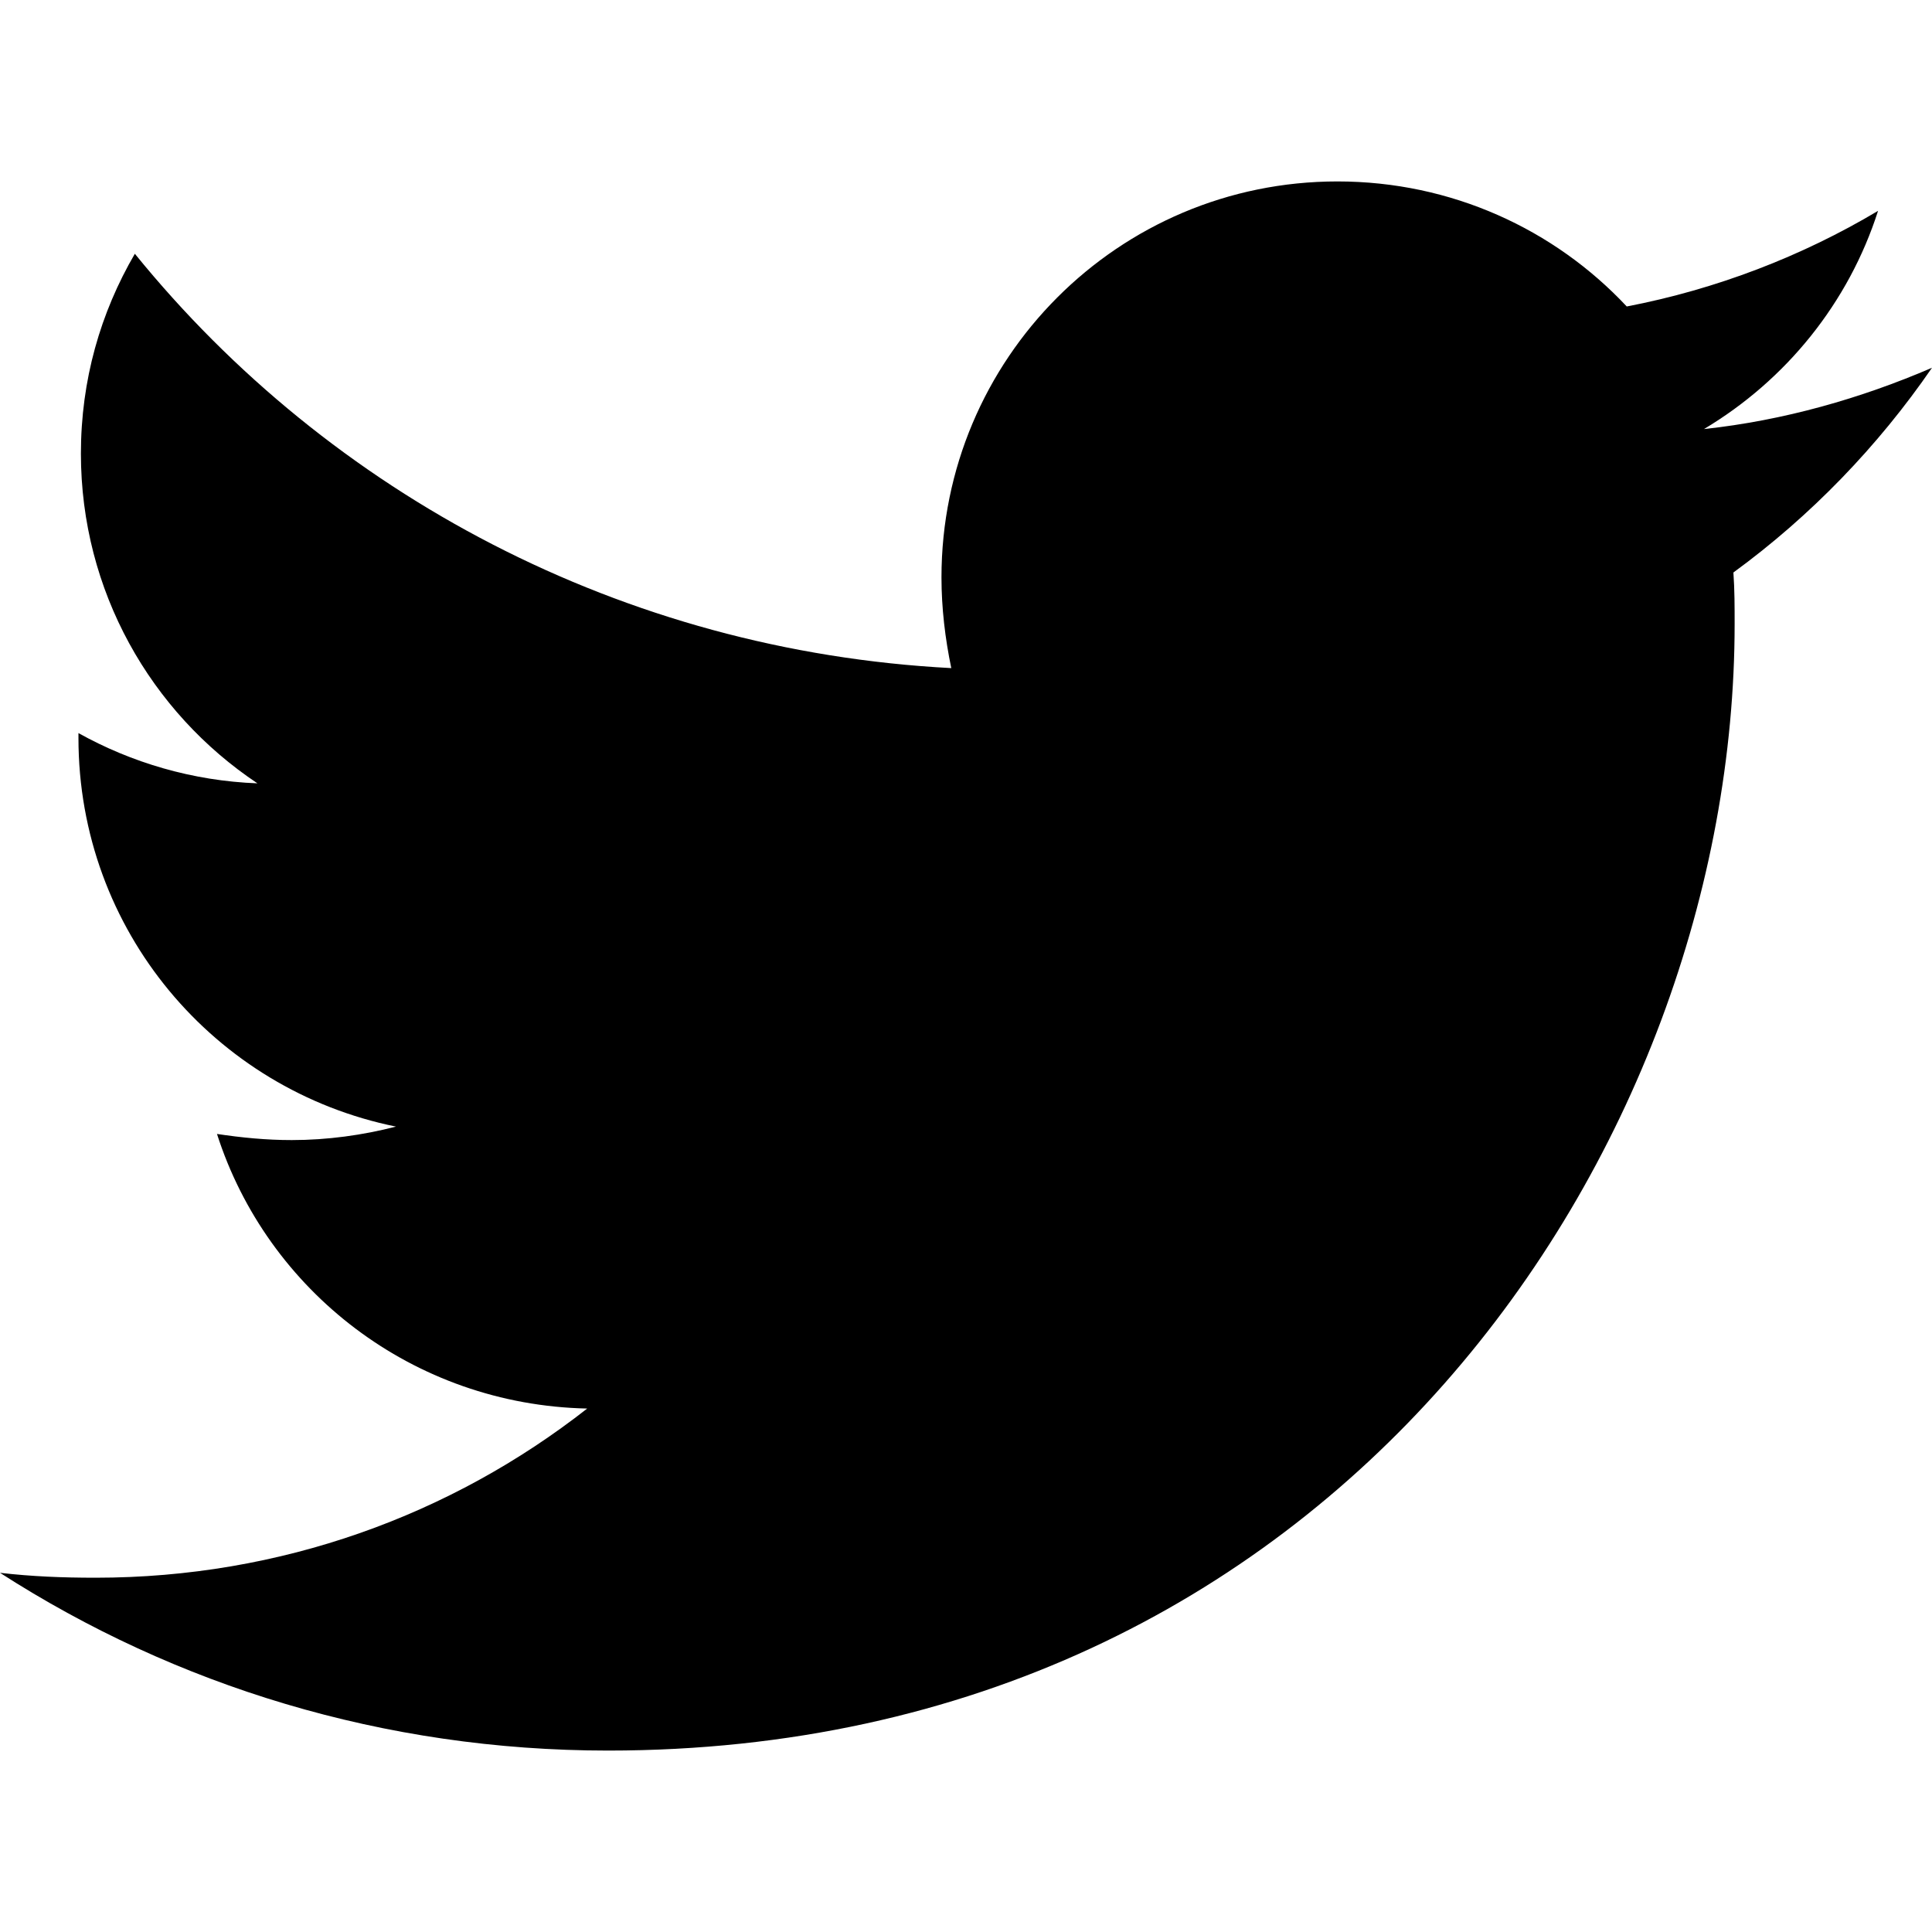
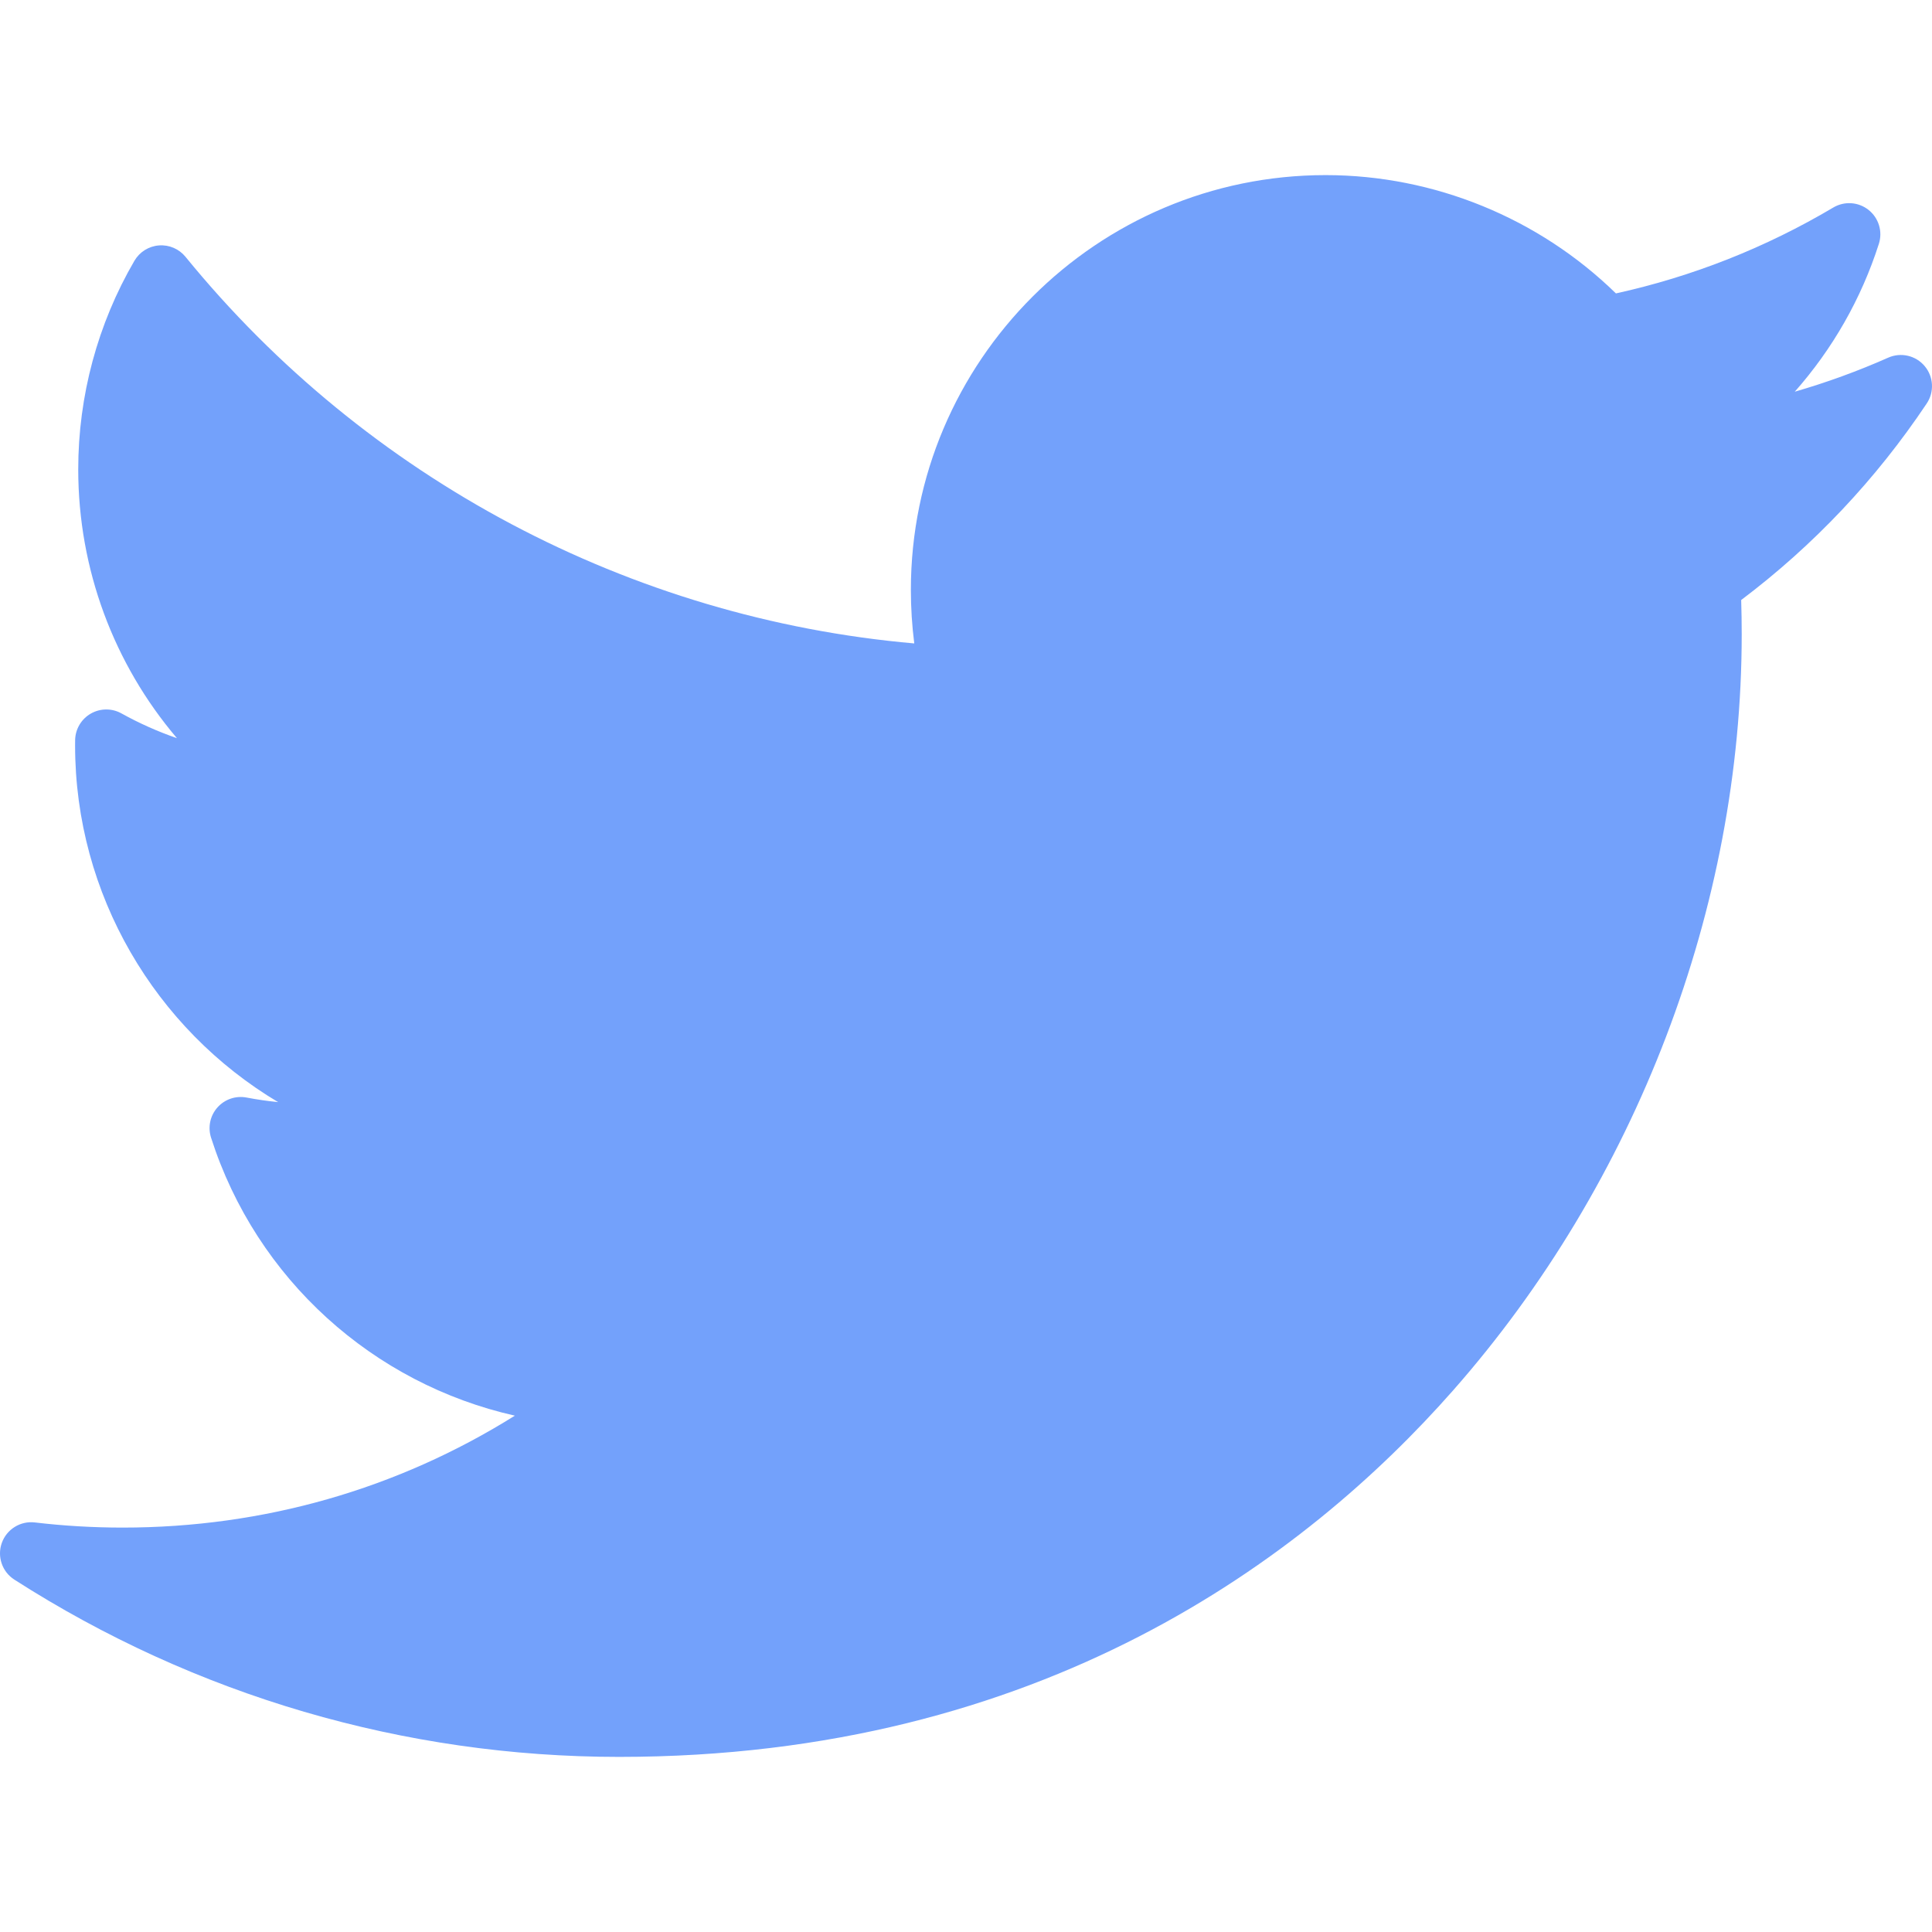
- <svg xmlns="http://www.w3.org/2000/svg" aria-hidden="true" focusable="false" data-prefix="fab" data-icon="twitter" role="img" viewBox="0 0 512 512" class="svg-inline--fa fa-twitter fa-w-16 fa-9x">
-   <path fill="currentColor" d="M459.37 151.716c.325 4.548.325 9.097.325 13.645 0 138.72-105.583 298.558-298.558 298.558-59.452 0-114.68-17.219-161.137-47.106 8.447.974 16.568 1.299 25.34 1.299 49.055 0 94.213-16.568 130.274-44.832-46.132-.975-84.792-31.188-98.112-72.772 6.498.974 12.995 1.624 19.818 1.624 9.421 0 18.843-1.3 27.614-3.573-48.081-9.747-84.143-51.98-84.143-102.985v-1.299c13.969 7.797 30.214 12.67 47.431 13.319-28.264-18.843-46.781-51.005-46.781-87.391 0-19.492 5.197-37.36 14.294-52.954 51.655 63.675 129.3 105.258 216.365 109.807-1.624-7.797-2.599-15.918-2.599-24.04 0-57.828 46.782-104.934 104.934-104.934 30.213 0 57.502 12.67 76.67 33.137 23.715-4.548 46.456-13.32 66.599-25.34-7.798 24.366-24.366 44.833-46.132 57.827 21.117-2.273 41.584-8.122 60.426-16.243-14.292 20.791-32.161 39.308-52.628 54.253z" class="" />
+ <svg xmlns="http://www.w3.org/2000/svg" version="1.1" id="Layer_1" x="0px" y="0px" viewBox="0 0 512.002 512.002" style="enable-background:new 0 0 512.002 512.002;" xml:space="preserve">
+   <path style="fill:#73A1FB;" d="M500.398,94.784c-8.043,3.567-16.313,6.578-24.763,9.023c10.004-11.314,17.631-24.626,22.287-39.193  c1.044-3.265-0.038-6.839-2.722-8.975c-2.681-2.137-6.405-2.393-9.356-0.644c-17.945,10.643-37.305,18.292-57.605,22.764  c-20.449-19.981-48.222-31.353-76.934-31.353c-60.606,0-109.913,49.306-109.913,109.91c0,4.773,0.302,9.52,0.9,14.201  c-75.206-6.603-145.124-43.568-193.136-102.463c-1.711-2.099-4.347-3.231-7.046-3.014c-2.7,0.211-5.127,1.734-6.491,4.075  c-9.738,16.709-14.886,35.82-14.886,55.265c0,26.484,9.455,51.611,26.158,71.246c-5.079-1.759-10.007-3.957-14.711-6.568  c-2.525-1.406-5.607-1.384-8.116,0.054c-2.51,1.439-4.084,4.084-4.151,6.976c-0.012,0.487-0.012,0.974-0.012,1.468  c0,39.531,21.276,75.122,53.805,94.52c-2.795-0.279-5.587-0.684-8.362-1.214c-2.861-0.547-5.802,0.456-7.731,2.638  c-1.932,2.18-2.572,5.219-1.681,7.994c12.04,37.591,43.039,65.24,80.514,73.67c-31.082,19.468-66.626,29.665-103.939,29.665  c-7.786,0-15.616-0.457-23.279-1.364c-3.807-0.453-7.447,1.795-8.744,5.416c-1.297,3.622,0.078,7.66,3.316,9.736  c47.935,30.735,103.361,46.98,160.284,46.98c111.903,0,181.907-52.769,220.926-97.037c48.657-55.199,76.562-128.261,76.562-200.451  c0-3.016-0.046-6.061-0.139-9.097c19.197-14.463,35.724-31.967,49.173-52.085c2.043-3.055,1.822-7.094-0.545-9.906  C507.7,94.204,503.76,93.294,500.398,94.784z" />
+   <g>
+ </g>
+   <g>
+ </g>
+   <g>
+ </g>
+   <g>
+ </g>
+   <g>
+ </g>
+   <g>
+ </g>
+   <g>
+ </g>
+   <g>
+ </g>
+   <g>
+ </g>
+   <g>
+ </g>
+   <g>
+ </g>
+   <g>
+ </g>
+   <g>
+ </g>
+   <g>
+ </g>
+   <g>
+ </g>
</svg>
